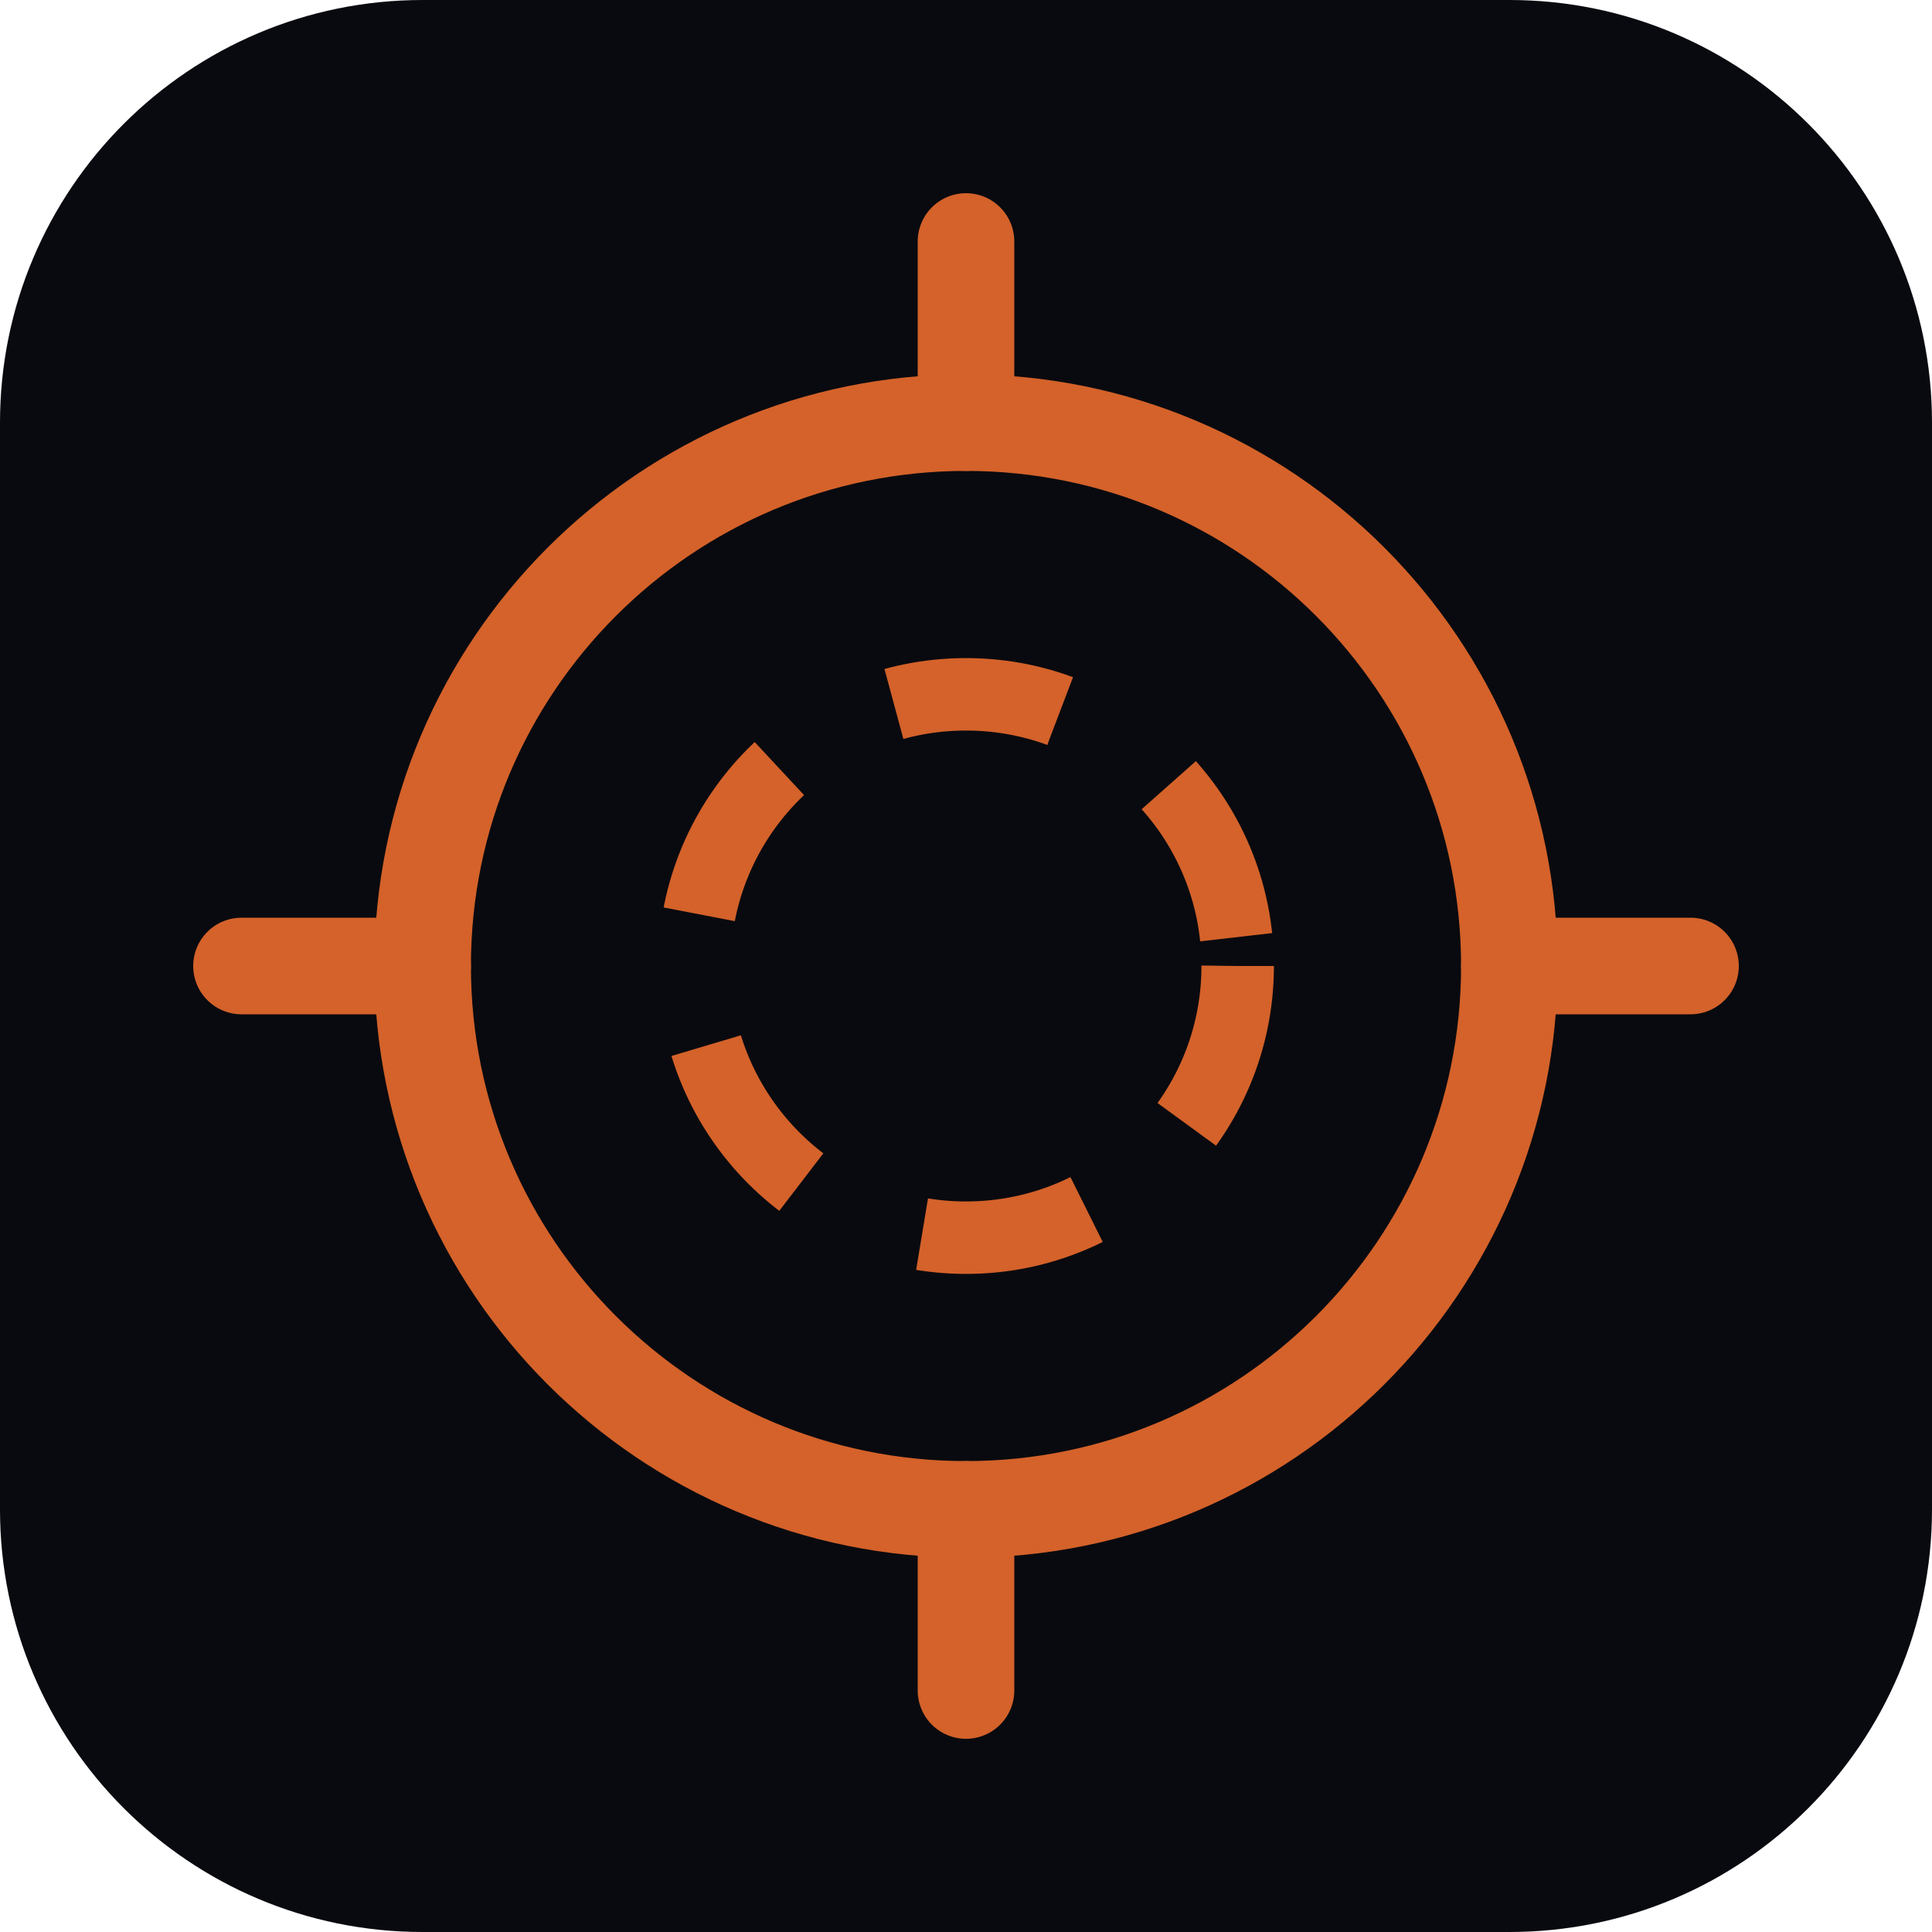
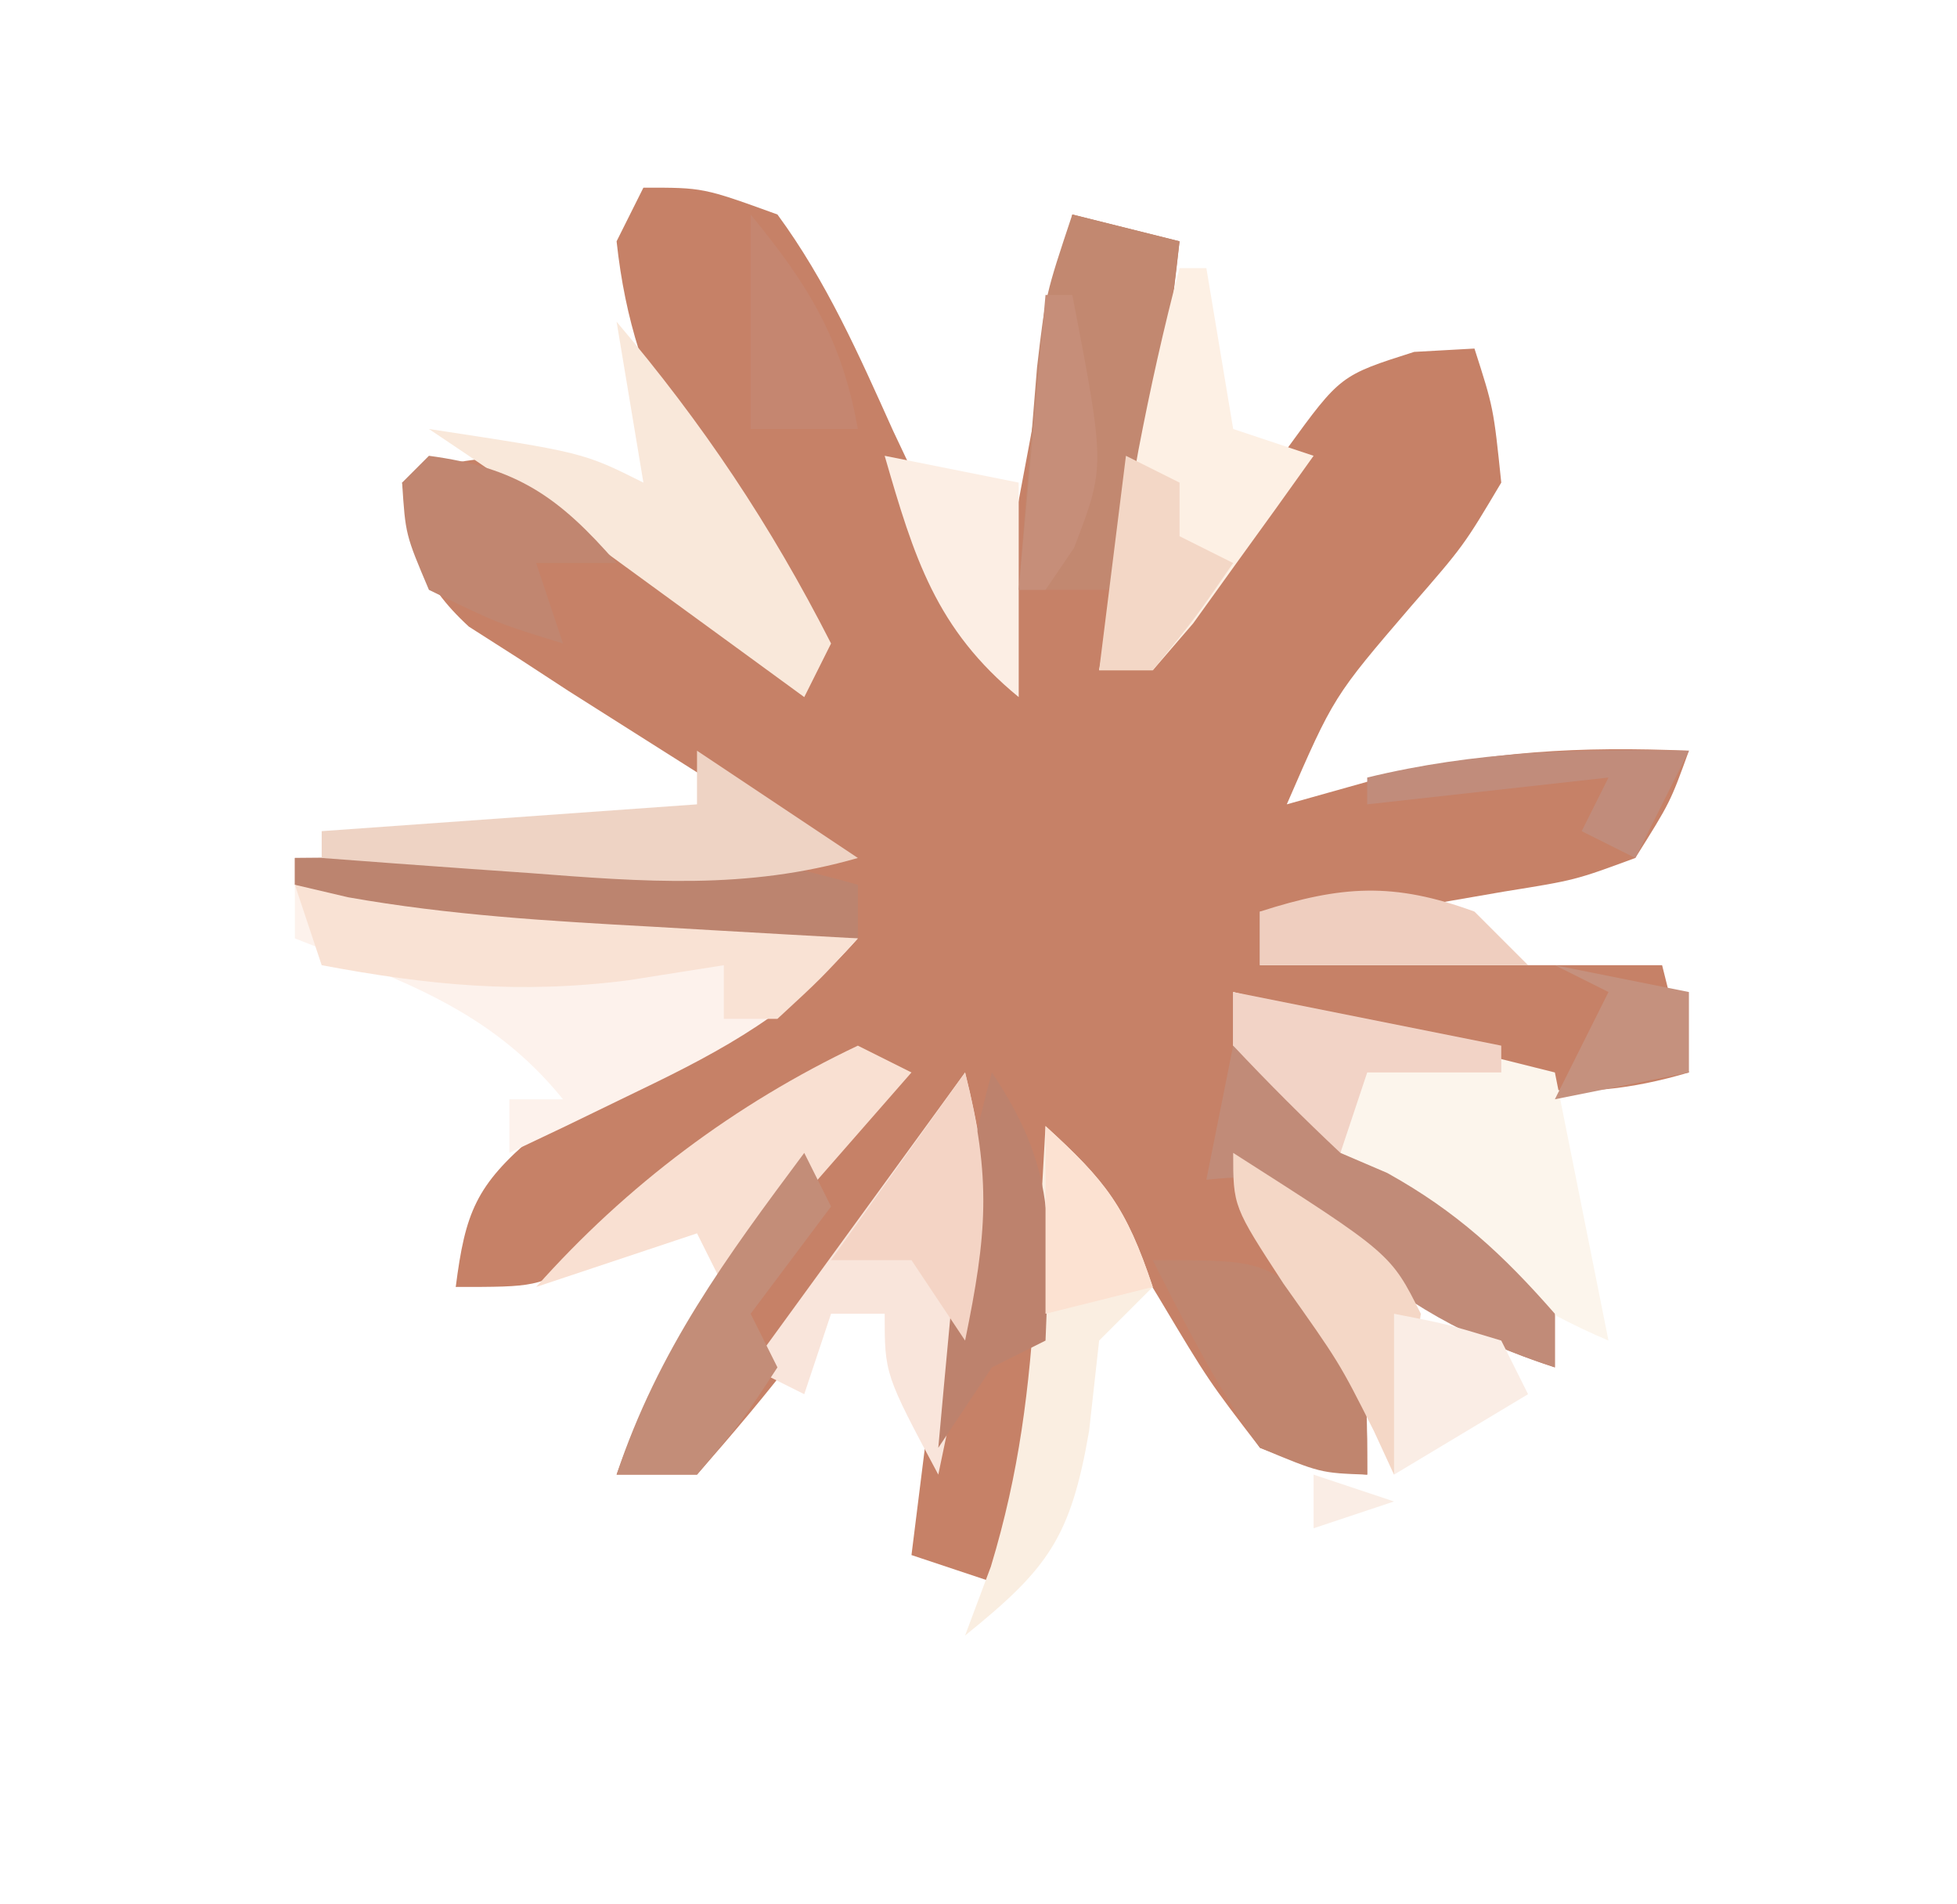
- <svg xmlns="http://www.w3.org/2000/svg" viewBox="0 0 32 32">
-   <rect width="32" height="32" rx="7" fill="#090a0f" />
-   <circle cx="16" cy="16" r="9" fill="none" stroke="#d4622a" stroke-width="1.6" />
-   <circle cx="16" cy="16" r="4.5" fill="none" stroke="#d4622a" stroke-width="1.2" stroke-dasharray="2.8 2.2" />
-   <line x1="16" y1="4" x2="16" y2="7" stroke="#d4622a" stroke-width="1.6" stroke-linecap="round" />
-   <line x1="16" y1="25" x2="16" y2="28" stroke="#d4622a" stroke-width="1.6" stroke-linecap="round" />
-   <line x1="4" y1="16" x2="7" y2="16" stroke="#d4622a" stroke-width="1.6" stroke-linecap="round" />
-   <line x1="25" y1="16" x2="28" y2="16" stroke="#d4622a" stroke-width="1.6" stroke-linecap="round" />
+ <svg xmlns="http://www.w3.org/2000/svg" version="1.1" viewBox="0 0 73 71" width="73" height="71">
+   <path d="M0 0 C2.23 -0.004 2.23 -0.004 5 1 C6.834 3.497 8.045 6.245 9.312 9.062 C9.672 9.821 10.031 10.58 10.4 11.361 C11.283 13.233 12.144 15.116 13 17 C13.99 11.72 14.98 6.44 16 1 C17.32 1.33 18.64 1.66 20 2 C19.41 7.508 18.433 12.649 17 18 C19.779 15.375 21.988 13.019 24 9.75 C26 7 26 7 28.75 6.125 C29.492 6.084 30.235 6.043 31 6 C31.711 8.211 31.711 8.211 32 11 C30.602 13.352 30.602 13.352 28.625 15.625 C25.748 18.977 25.748 18.977 24 23 C25.176 22.67 26.351 22.34 27.562 22 C31.501 21.003 34.951 20.831 39 21 C38.305 22.922 38.305 22.922 37 25 C34.758 25.828 34.758 25.828 32.125 26.25 C31.261 26.4 30.398 26.549 29.508 26.703 C27 27 27 27 23 27 C23 27.66 23 28.32 23 29 C27.95 29 32.9 29 38 29 C38.495 30.98 38.495 30.98 39 33 C34.611 34.295 31.942 33.605 27.688 32.062 C26.619 31.682 25.55 31.302 24.449 30.91 C23.641 30.61 22.833 30.309 22 30 C22.66 30.619 23.32 31.238 24 31.875 C26 34 26 34 26 36 C26.578 36.248 27.155 36.495 27.75 36.75 C30.329 38.183 32.061 39.784 34 42 C34 42.66 34 43.32 34 44 C29.407 42.514 26.564 40.15 23 37 C23.66 38.072 24.32 39.145 25 40.25 C26.883 43.31 27 44.134 27 48 C25.234 47.848 25.234 47.848 23 47 C21.078 44.496 21.078 44.496 19.25 41.438 C18.636 40.426 18.023 39.414 17.391 38.371 C16.702 37.197 16.702 37.197 16 36 C15.951 36.82 15.902 37.64 15.852 38.484 C15.777 39.562 15.702 40.64 15.625 41.75 C15.555 42.817 15.486 43.885 15.414 44.984 C15.027 47.802 14.443 49.583 13 52 C11.515 51.505 11.515 51.505 10 51 C10.66 45.72 11.32 40.44 12 35 C11.313 35.938 10.626 36.877 9.918 37.844 C9.008 39.063 8.098 40.282 7.188 41.5 C6.51 42.43 6.51 42.43 5.818 43.379 C4.617 44.975 3.313 46.494 2 48 C1.01 48 0.02 48 -1 48 C0.349 44.163 2.078 41.348 4.625 38.188 C5.257 37.397 5.888 36.607 6.539 35.793 C7.021 35.201 7.503 34.61 8 34 C4.424 35.712 1.2 37.787 -2.098 39.977 C-4 41 -4 41 -7 41 C-6.645 38.223 -6.246 37.209 -4.074 35.367 C-3.287 34.875 -2.499 34.382 -1.688 33.875 C-0.908 33.377 -0.128 32.88 0.676 32.367 C2.749 31.148 4.833 30.041 7 29 C5.975 28.951 4.95 28.902 3.895 28.852 C2.534 28.776 1.173 28.701 -0.188 28.625 C-1.198 28.579 -1.198 28.579 -2.229 28.531 C-6.197 28.299 -9.407 27.716 -13 26 C-13 25.67 -13 25.34 -13 25 C-6.4 25 0.2 25 7 25 C2.117 21.876 2.117 21.876 -2.783 18.778 C-3.39 18.382 -3.996 17.986 -4.621 17.578 C-5.244 17.18 -5.867 16.782 -6.51 16.372 C-8.34 14.687 -8.62 13.42 -9 11 C-7.359 10.254 -7.359 10.254 -5 10 C-2.203 11.652 -2.203 11.652 0.75 13.938 C1.735 14.689 2.72 15.441 3.734 16.215 C4.482 16.804 5.23 17.393 6 18 C5.578 17.264 5.157 16.528 4.723 15.77 C4.175 14.794 3.627 13.818 3.062 12.812 C2.517 11.85 1.972 10.887 1.41 9.895 C0.082 7.169 -0.673 5.003 -1 2 C-0.67 1.34 -0.34 0.68 0 0 Z " fill="#C68167" transform="translate(24,7)" />
+   <path d="M0 0 C0.654 0.153 1.307 0.307 1.98 0.465 C5.755 1.134 9.489 1.354 13.312 1.562 C14.053 1.606 14.794 1.649 15.557 1.693 C17.371 1.799 19.185 1.9 21 2 C18.593 4.727 16.075 6.12 12.812 7.688 C11.461 8.343 11.461 8.343 10.082 9.012 C9.051 9.501 9.051 9.501 8 10 C8 9.34 8 8.68 8 8 C8.66 8 9.32 8 10 8 C7.275 4.634 3.931 3.558 0 2 C0 1.34 0 0.68 0 0 Z " fill="#FDF2EC" transform="translate(11,33)" />
+   <path d="M0 0 C5.94 1.485 5.94 1.485 12 3 C12.667 6.333 13.333 9.667 14 13 C8.523 10.683 3.936 6.39 0 2 C0 1.34 0 0.68 0 0 Z " fill="#FCF5EC" transform="translate(46,37)" />
+   <path d="M0 0 C2.75 -0.027 5.5 -0.047 8.25 -0.062 C9.027 -0.071 9.805 -0.079 10.605 -0.088 C11.737 -0.093 11.737 -0.093 12.891 -0.098 C13.928 -0.106 13.928 -0.106 14.985 -0.114 C17.1 0.006 18.966 0.424 21 1 C21 1.66 21 2.32 21 3 C18.437 3.054 15.876 3.094 13.312 3.125 C12.591 3.142 11.87 3.159 11.127 3.176 C6.951 3.214 3.751 2.879 0 1 C0 0.67 0 0.34 0 0 Z " fill="#BC846F" transform="translate(11,32)" />
+   <path d="M0 0 C1.32 0.33 2.64 0.66 4 1 C3.48 5.379 2.943 9.688 2 14 C0.667 14 -0.667 14 -2 14 C-1.859 12.229 -1.712 10.458 -1.562 8.688 C-1.481 7.701 -1.4 6.715 -1.316 5.699 C-1 3 -1 3 0 0 Z " fill="#C28870" transform="translate(40,8)" />
+   <path d="M0 0 C3.223 3.798 5.745 7.574 8 12 C7.67 12.66 7.34 13.32 7 14 C6.241 13.446 5.481 12.891 4.699 12.32 C3.208 11.234 3.208 11.234 1.688 10.125 C0.701 9.406 -0.285 8.686 -1.301 7.945 C-3.175 6.594 -5.078 5.282 -7 4 C-1.25 4.875 -1.25 4.875 1 6 C0.67 4.02 0.34 2.04 0 0 Z " fill="#F9E8DA" transform="translate(23,12)" />
+   <path d="M0 0 C1.32 0.66 2.64 1.32 4 2 C4 2.66 4 3.32 4 4 C4.577 4.247 5.155 4.495 5.75 4.75 C8.329 6.183 10.061 7.784 12 10 C12 10.66 12 11.32 12 12 C8.725 10.94 6.386 9.607 3.812 7.375 C1.359 4.785 1.359 4.785 -1 5 C-0.67 3.35 -0.34 1.7 0 0 Z " fill="#C18B78" transform="translate(46,39)" />
+   <path d="M0 0 C0.33 0 0.66 0 1 0 C1.33 1.98 1.66 3.96 2 6 C2.99 6.33 3.98 6.66 5 7 C4.05 8.339 3.089 9.671 2.125 11 C1.591 11.742 1.058 12.485 0.508 13.25 C0.01 13.828 -0.487 14.405 -1 15 C-1.66 15 -2.32 15 -3 15 C-2.689 13.25 -2.376 11.5 -2.062 9.75 C-1.888 8.775 -1.714 7.801 -1.535 6.797 C-1.096 4.503 -0.597 2.257 0 0 Z " fill="#FDF0E4" transform="translate(44,10)" />
+   <path d="M0 0 C1.007 4.028 0.864 5.791 0.062 9.75 C-0.132 10.735 -0.327 11.72 -0.527 12.734 C-0.683 13.482 -0.839 14.23 -1 15 C-3 11.25 -3 11.25 -3 9 C-3.66 9 -4.32 9 -5 9 C-5.33 9.99 -5.66 10.98 -6 12 C-6.66 11.67 -7.32 11.34 -8 11 C-5.36 7.37 -2.72 3.74 0 0 Z " fill="#F9E5DB" transform="translate(36,40)" />
+   <path d="M0 0 C2.248 2.052 3.002 3.007 4 6 C3.34 6.66 2.68 7.32 2 8 C1.814 9.671 1.814 9.671 1.625 11.375 C0.937 15.365 0.084 16.513 -3 19 C-2.683 18.152 -2.366 17.304 -2.039 16.43 C-0.971 12.905 -0.6 9.793 -0.375 6.125 C-0.3 4.973 -0.225 3.82 -0.148 2.633 C-0.099 1.764 -0.05 0.895 0 0 Z " fill="#FAEEE1" transform="translate(39,42)" />
+   <path d="M0 0 C4 0 4 0 6.25 1.75 C8 4 8 4 8 8 C6.25 7.938 6.25 7.938 4 7 C2.405 4.758 1.255 2.464 0 0 Z " fill="#C0856E" transform="translate(43,47)" />
+   <path d="M0 0 C0.66 0.33 1.32 0.66 2 1 C-0.31 3.64 -2.62 6.28 -5 9 C-5.33 8.34 -5.66 7.68 -6 7 C-7.98 7.66 -9.96 8.32 -12 9 C-8.634 5.213 -4.584 2.173 0 0 Z " fill="#F9E0D2" transform="translate(32,39)" />
+   <path d="M0 0 C0.654 0.153 1.307 0.307 1.98 0.465 C5.755 1.134 9.489 1.354 13.312 1.562 C14.053 1.606 14.794 1.649 15.557 1.693 C17.371 1.799 19.185 1.9 21 2 C19.625 3.5 19.625 3.5 18 5 C17.34 5 16.68 5 16 5 C16 4.34 16 3.68 16 3 C14.237 3.278 14.237 3.278 12.438 3.562 C8.387 4.082 5.001 3.75 1 3 C0.67 2.01 0.34 1.02 0 0 Z " fill="#F9E2D4" transform="translate(11,33)" />
+   <path d="M0 0 C3.282 0.438 4.848 1.526 7 4 C6.01 4 5.02 4 4 4 C4.33 4.99 4.66 5.98 5 7 C2.562 6.25 2.562 6.25 0 5 C-0.875 2.938 -0.875 2.938 -1 1 C-0.67 0.67 -0.34 0.34 0 0 Z " fill="#C18670" transform="translate(16,17)" />
+   <path d="M0 0 C0.33 0.66 0.66 1.32 1 2 C0.01 3.32 -0.98 4.64 -2 6 C-1.67 6.66 -1.34 7.32 -1 8 C-2.312 10 -2.312 10 -4 12 C-4.99 12 -5.98 12 -7 12 C-5.443 7.329 -2.916 3.913 0 0 Z " fill="#C38D78" transform="translate(30,43)" />
+   <path d="M0 0 C1.98 1.32 3.96 2.64 6 4 C1.853 5.198 -1.994 4.89 -6.25 4.562 C-6.995 4.51 -7.74 4.458 -8.508 4.404 C-10.339 4.275 -12.17 4.138 -14 4 C-14 3.67 -14 3.34 -14 3 C-9.38 2.67 -4.76 2.34 0 2 C0 1.34 0 0.68 0 0 Z " fill="#EED3C4" transform="translate(26,28)" />
+   <path d="M0 0 C2.429 3.644 2.162 5.712 2 10 C1.01 10.495 1.01 10.495 0 11 C-0.66 11.99 -1.32 12.98 -2 14 C-1.858 12.416 -1.711 10.833 -1.562 9.25 C-1.481 8.368 -1.4 7.487 -1.316 6.578 C-1.038 4.306 -0.612 2.201 0 0 Z " fill="#BD826D" transform="translate(37,40)" />
+   <path d="M0 0 C5.875 3.75 5.875 3.75 7 6 C6.719 8.008 6.389 10.01 6 12 C5.753 11.464 5.505 10.928 5.25 10.375 C3.958 7.813 3.958 7.813 1.875 4.875 C0 2 0 2 0 0 Z " fill="#F4D7C6" transform="translate(46,43)" />
+   <path d="M0 0 C2.475 0.495 2.475 0.495 5 1 C5 3.64 5 6.28 5 9 C1.908 6.47 1.091 3.775 0 0 Z " fill="#FCEEE4" transform="translate(33,17)" />
+   <path d="M0 0 C1.938 0.375 1.938 0.375 4 1 C4.33 1.66 4.66 2.32 5 3 C2.525 4.485 2.525 4.485 0 6 C0 4.02 0 2.04 0 0 Z M-3 6 C-2.01 6.33 -1.02 6.66 0 7 C-0.99 7.33 -1.98 7.66 -3 8 C-3 7.34 -3 6.68 -3 6 Z " fill="#FAEDE5" transform="translate(52,49)" />
+   <path d="M0 0 C4.95 0.99 4.95 0.99 10 2 C10 2.33 10 2.66 10 3 C8.35 3 6.7 3 5 3 C4.67 3.99 4.34 4.98 4 6 C2.624 4.71 1.292 3.373 0 2 C0 1.34 0 0.68 0 0 Z " fill="#F2D3C6" transform="translate(46,37)" />
+   <path d="M0 0 C0.66 0.66 1.32 1.32 2 2 C-1.3 2 -4.6 2 -8 2 C-8 1.34 -8 0.68 -8 0 C-4.961 -0.977 -3.016 -1.106 0 0 Z " fill="#EFCEBF" transform="translate(55,34)" />
+   <path d="M0 0 C1 4 0.807 6.055 0 10 C-0.66 9.01 -1.32 8.02 -2 7 C-2.99 7 -3.98 7 -5 7 C-3.35 4.69 -1.7 2.38 0 0 Z " fill="#F4D4C5" transform="translate(36,40)" />
+   <path d="M0 0 C-0.66 1.32 -1.32 2.64 -2 4 C-2.66 3.67 -3.32 3.34 -4 3 C-3.67 2.34 -3.34 1.68 -3 1 C-7.455 1.495 -7.455 1.495 -12 2 C-12 1.67 -12 1.34 -12 1 C-7.947 0.018 -4.161 -0.082 0 0 Z " fill="#C18C7B" transform="translate(63,28)" />
+   <path d="M0 0 C0.66 0.33 1.32 0.66 2 1 C2 1.66 2 2.32 2 3 C2.66 3.33 3.32 3.66 4 4 C2.625 6 2.625 6 1 8 C0.34 8 -0.32 8 -1 8 C-0.67 5.36 -0.34 2.72 0 0 Z " fill="#F3D7C6" transform="translate(42,17)" />
+   <path d="M0 0 C2.248 2.052 3.002 3.007 4 6 C2.68 6.33 1.36 6.66 0 7 C0 4.69 0 2.38 0 0 Z " fill="#FCE2D2" transform="translate(39,42)" />
+   <path d="M0 0 C2.475 0.495 2.475 0.495 5 1 C5 1.99 5 2.98 5 4 C3.35 4.33 1.7 4.66 0 5 C0.66 3.68 1.32 2.36 2 1 C1.34 0.67 0.68 0.34 0 0 Z " fill="#C5917E" transform="translate(58,36)" />
+   <path d="M0 0 C0.33 0 0.66 0 1 0 C2.231 6.4 2.231 6.4 1.062 9.438 C0.712 9.953 0.361 10.469 0 11 C-0.33 11 -0.66 11 -1 11 C-0.67 7.37 -0.34 3.74 0 0 Z " fill="#C68E79" transform="translate(39,11)" />
+   <path d="M0 0 C2.154 2.622 3.401 4.644 4 8 C2.68 8 1.36 8 0 8 C0 5.36 0 2.72 0 0 Z " fill="#C58670" transform="translate(28,8)" />
</svg>
